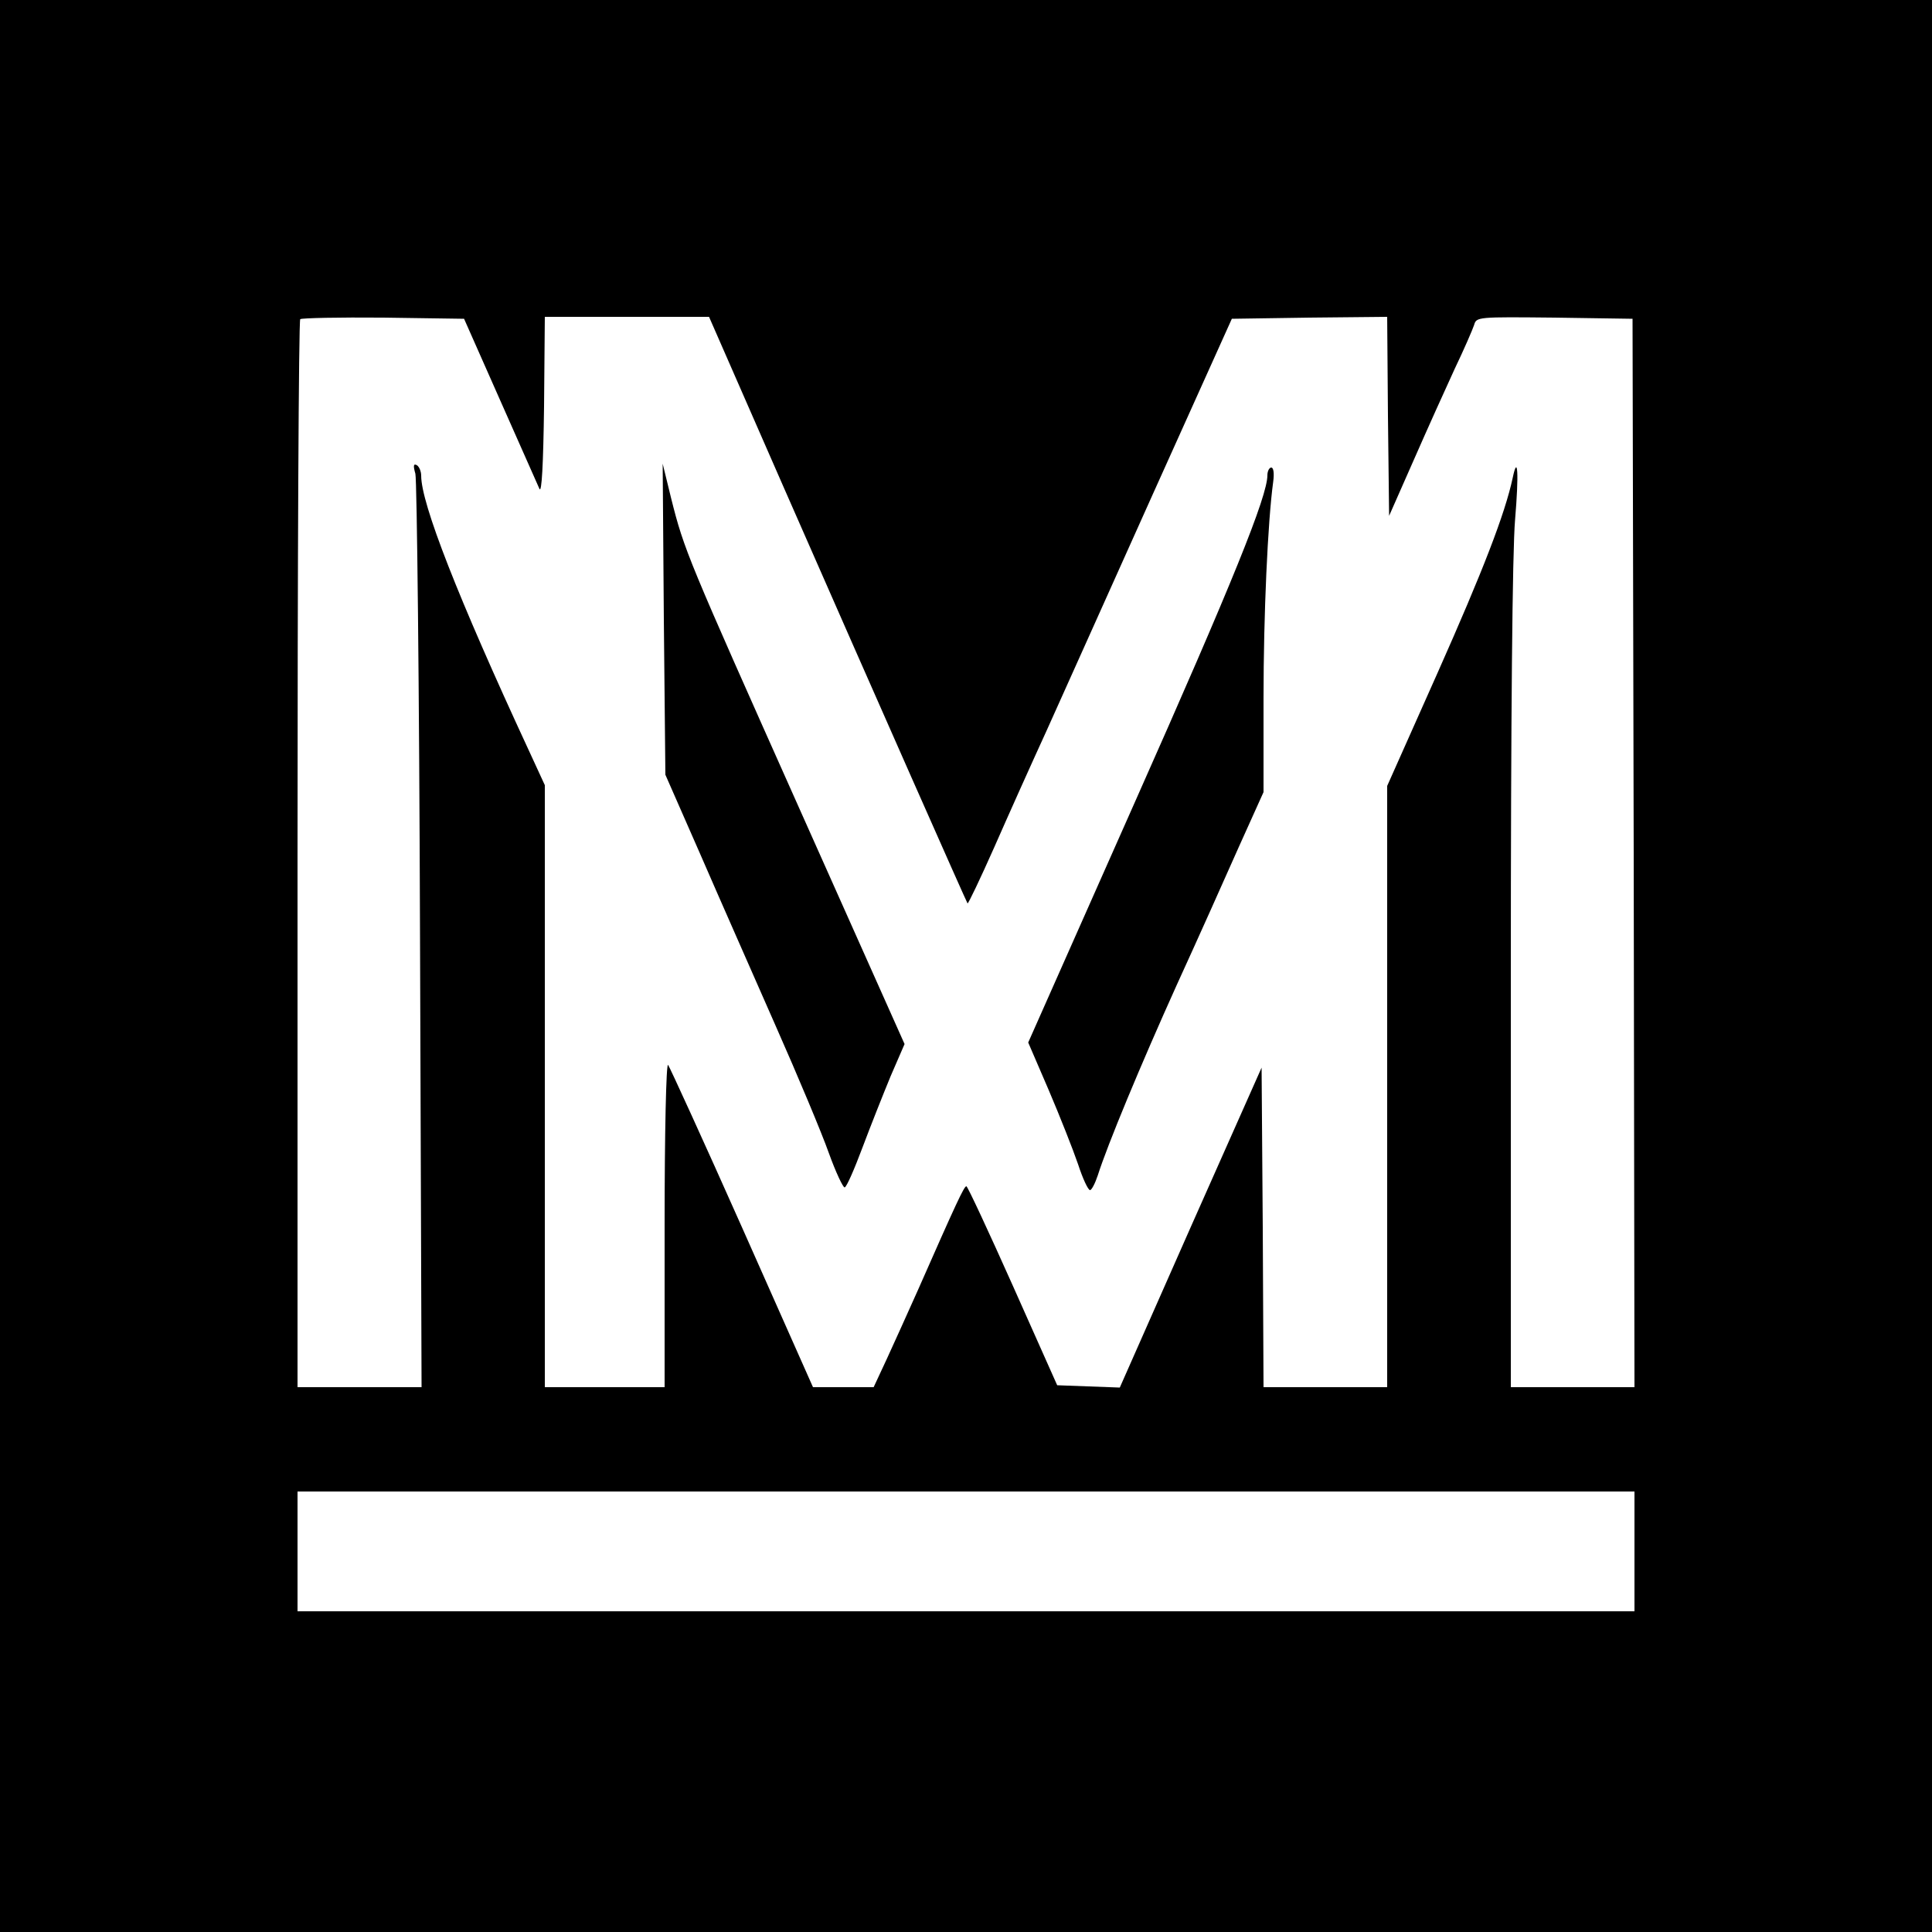
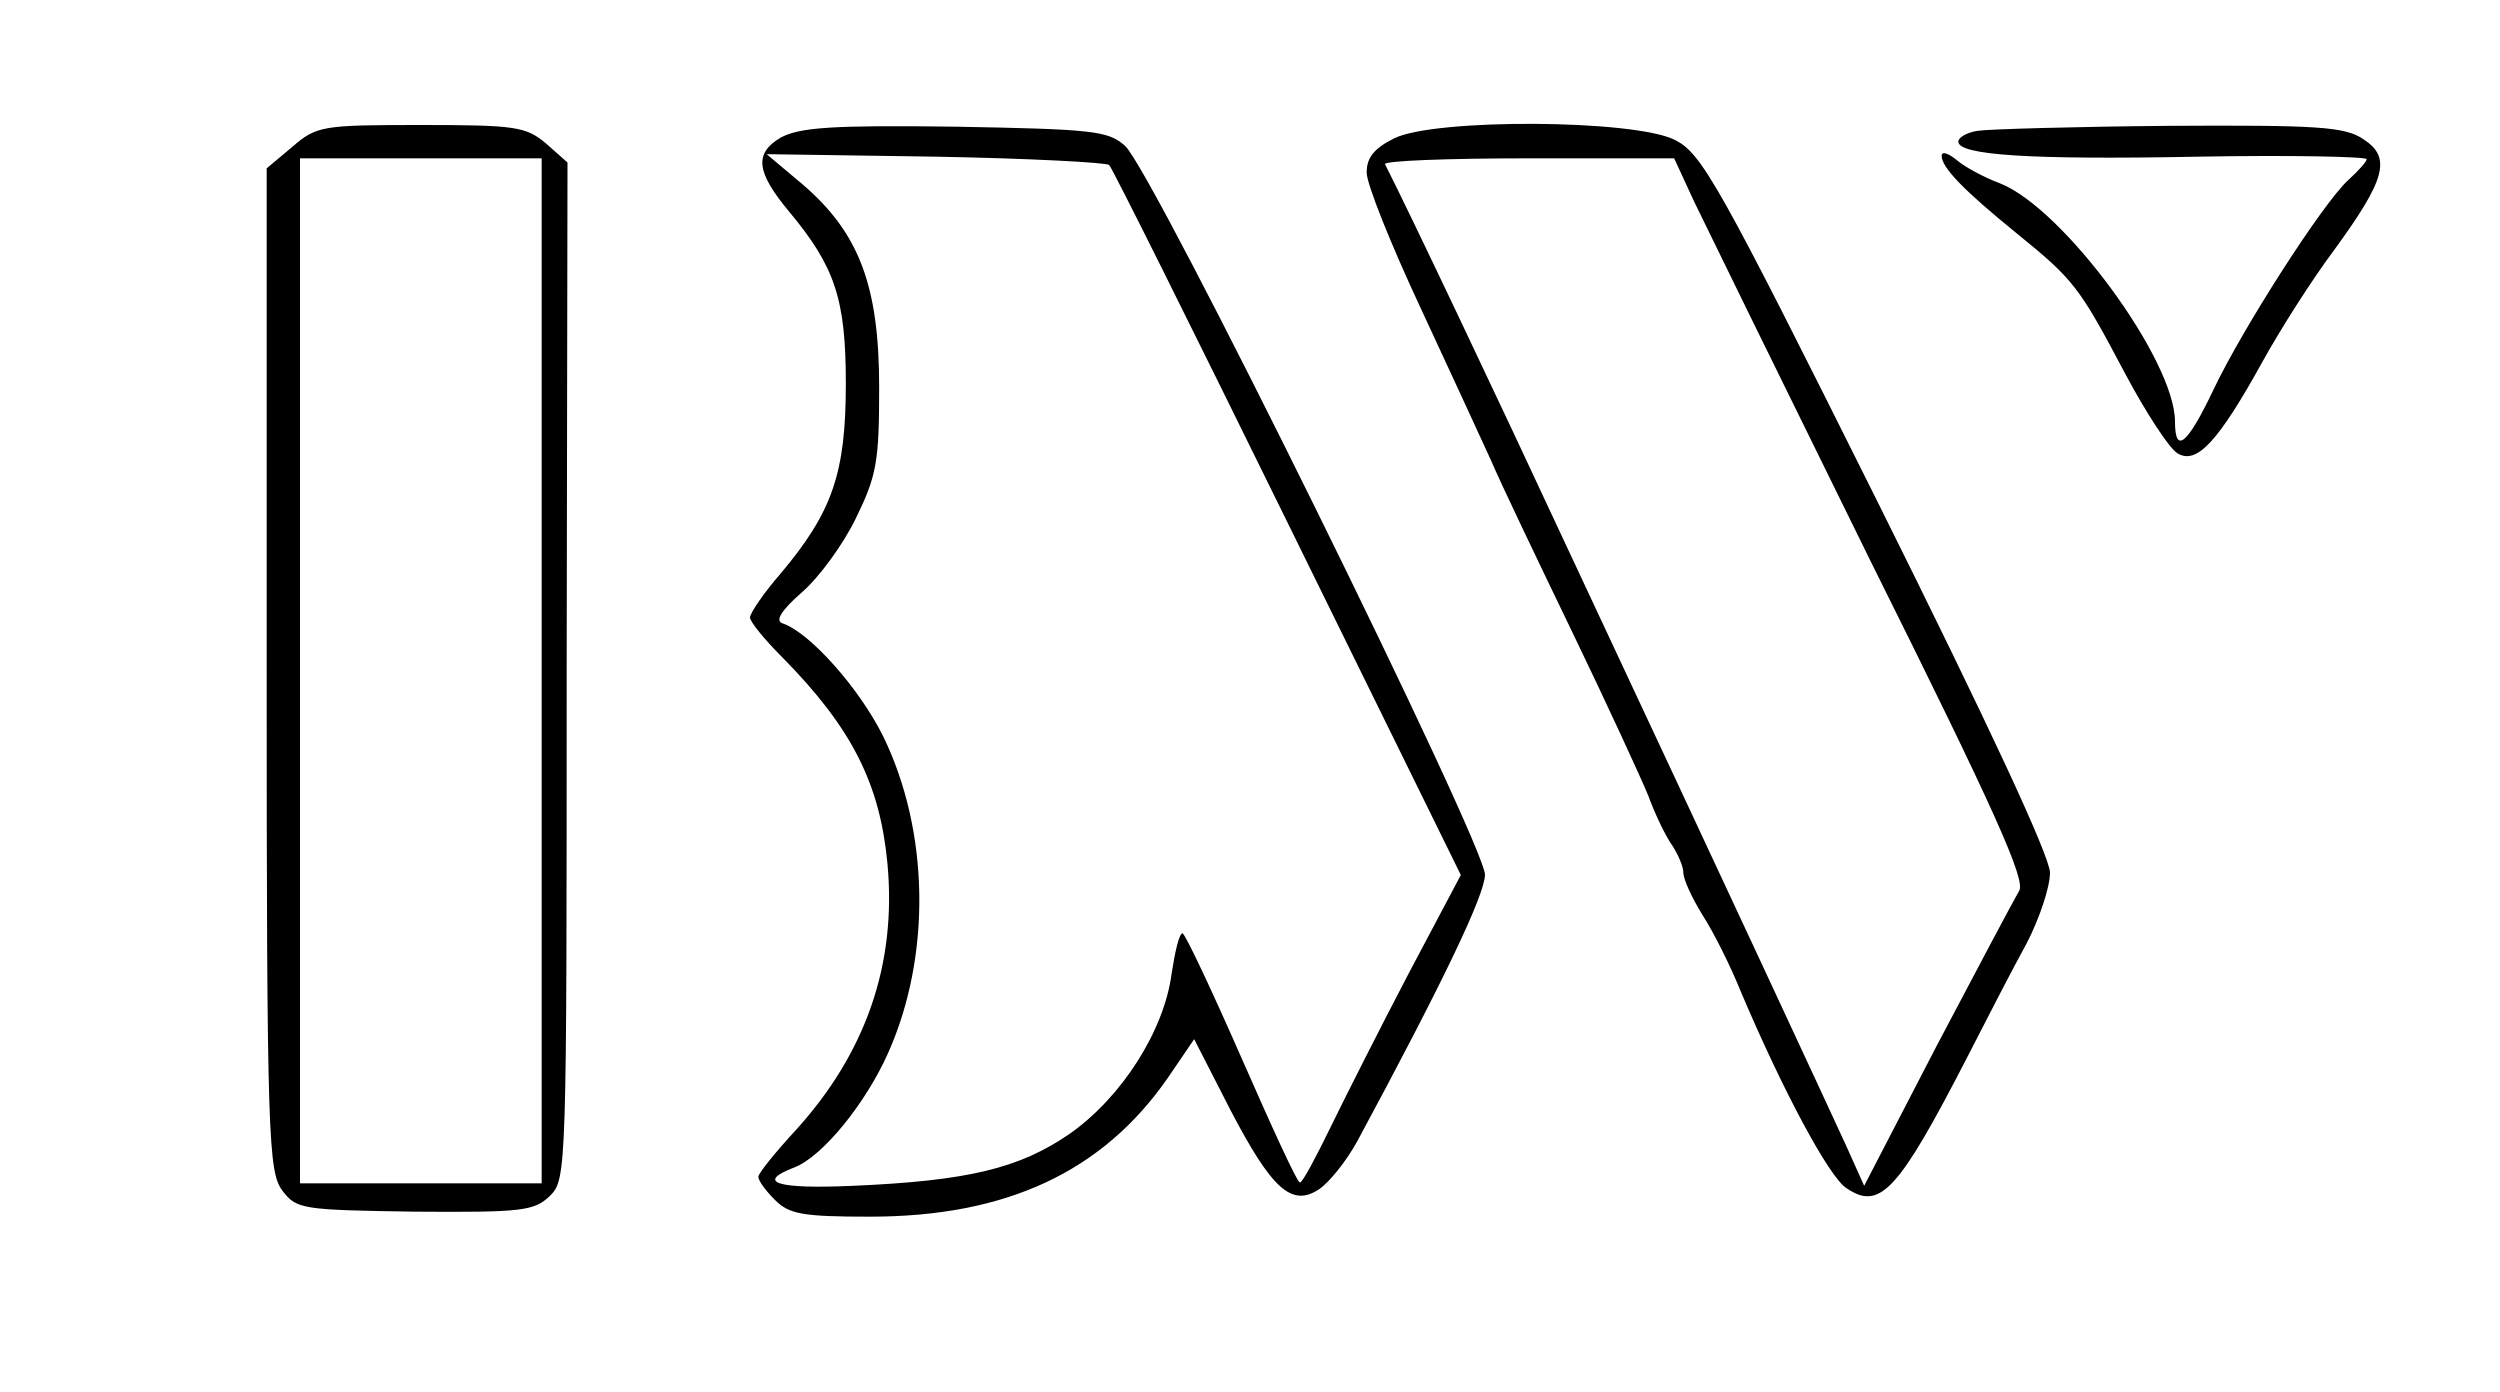
- <svg xmlns="http://www.w3.org/2000/svg" version="1.0" width="500pt" height="500pt" viewBox="0 0 500 500" preserveAspectRatio="xMidYMid meet">
-   <g transform="translate(0,500) scale(0.1,-0.1)" fill="#000000" stroke="none">
-     <path d="M0 2500 l0 -2500 2500 0 2500 0 0 2500 0 2500 -2500 0 -2500 0 0 -2500z m1294 1465 c51 -115 97 -219 102 -230 6 -13 10 63 12 213 l2 232 213 0 212 0 194 -443 c248 -565 472 -1071 475 -1075 2 -1 33 64 69 145 36 82 97 218 136 303 38 85 162 360 274 610 l205 455 201 3 201 2 2 -257 3 -258 64 145 c35 80 83 186 106 236 24 50 46 101 50 113 6 21 9 21 208 19 l202 -3 3 -1382 2 -1383 -160 0 -160 0 0 1059 c0 675 4 1106 11 1186 10 120 7 171 -6 109 -20 -94 -78 -243 -194 -504 l-131 -294 0 -778 0 -778 -160 0 -160 0 -2 414 -3 413 -184 -414 -183 -414 -81 3 -81 3 -115 258 c-63 141 -117 257 -120 257 -6 0 -26 -43 -126 -270 -26 -58 -62 -138 -80 -177 l-34 -73 -78 0 -79 0 -183 412 c-101 227 -188 417 -192 422 -5 6 -9 -178 -9 -412 l0 -422 -155 0 -155 0 0 779 0 779 -41 89 c-185 399 -279 640 -279 712 0 11 -5 23 -11 27 -9 5 -10 -1 -4 -22 4 -16 10 -554 12 -1196 l4 -1168 -160 0 -161 0 0 1378 c0 758 3 1382 7 1386 4 3 101 5 215 4 l209 -3 93 -210z m2936 -2980 l0 -155 -1730 0 -1730 0 0 155 0 155 1730 0 1730 0 0 -155z" />
-     <path d="M1718 3397 l4 -402 90 -205 c49 -113 137 -312 195 -444 58 -131 120 -279 138 -330 18 -50 37 -90 41 -89 5 1 25 47 46 103 21 56 54 139 73 185 l36 83 -272 609 c-291 652 -298 668 -332 803 l-22 90 3 -403z" />
-     <path d="M3280 3770 c0 -54 -90 -277 -343 -846 l-276 -622 53 -123 c29 -68 63 -154 76 -192 12 -37 26 -67 31 -67 4 0 13 17 20 38 25 79 111 286 204 492 54 118 126 279 161 358 l64 142 0 243 c0 217 11 458 25 560 3 22 1 37 -5 37 -5 0 -10 -9 -10 -20z" />
+ <svg xmlns="http://www.w3.org/2000/svg" version="1.0" width="300pt" height="167pt" viewBox="0 0 300 167" preserveAspectRatio="xMidYMid meet">
+   <g transform="translate(0,167) scale(0.1,-0.1)" fill="#000000" stroke="none">
+     <path d="M351 1494 l-31 -26 0 -601 c0 -566 2 -603 19 -626 17 -22 23 -23 159 -25 130 -1 143 1 162 19 20 20 20 30 20 630 l1 610 -26 23 c-24 20 -36 22 -150 22 -118 0 -125 -1 -154 -26z m299 -629 l0 -615 -145 0 -145 0 0 615 0 615 145 0 145 0 0 -615z" />
+     <path d="M937 1505 c-32 -19 -30 -41 10 -89 55 -66 68 -105 68 -206 0 -108 -16 -154 -78 -228 -21 -24 -37 -48 -37 -53 0 -5 17 -26 38 -47 84 -85 118 -152 127 -249 11 -120 -26 -226 -109 -318 -25 -27 -46 -53 -46 -57 0 -5 9 -17 20 -28 17 -17 33 -20 114 -20 164 0 279 54 357 166 l32 47 43 -84 c50 -96 74 -118 107 -96 12 8 33 34 46 58 104 193 152 294 153 319 1 35 -399 846 -432 875 -20 18 -38 20 -204 23 -149 2 -186 -1 -209 -13z m394 -33 c4 -4 100 -197 214 -429 l208 -423 -62 -117 c-34 -65 -76 -148 -94 -185 -18 -37 -34 -67 -37 -67 -3 -1 -34 67 -70 149 -36 82 -68 150 -71 150 -4 0 -9 -22 -13 -48 -9 -69 -60 -149 -123 -193 -60 -41 -121 -56 -260 -62 -90 -4 -117 4 -70 22 34 13 86 77 113 138 52 117 49 266 -6 379 -28 57 -88 125 -121 136 -9 3 -2 15 23 37 21 18 50 58 65 89 25 51 28 68 28 157 0 122 -24 185 -91 243 l-44 37 203 -3 c111 -2 205 -7 208 -10z" />
+     <path d="M1673 1504 c-24 -12 -33 -23 -33 -41 0 -14 29 -86 64 -161 35 -75 73 -158 85 -184 11 -26 55 -118 97 -205 42 -87 83 -176 92 -198 8 -22 21 -49 29 -60 7 -11 13 -25 13 -32 0 -8 10 -30 23 -51 13 -20 34 -62 46 -92 50 -118 106 -223 127 -236 40 -27 62 -3 144 156 24 47 56 109 72 138 15 29 28 67 28 85 -1 21 -71 172 -208 447 -190 381 -210 416 -242 432 -49 25 -289 26 -337 2z m360 -76 c14 -29 109 -223 212 -432 150 -301 186 -382 178 -395 -6 -10 -50 -93 -99 -186 l-87 -168 -22 49 c-23 50 -132 285 -333 714 -87 187 -191 406 -220 463 -2 4 75 7 171 7 l176 0 24 -52z" />
+     <path d="M2373 1513 c-13 -2 -23 -8 -23 -13 0 -16 84 -22 288 -18 111 2 202 0 202 -3 0 -3 -10 -14 -22 -25 -30 -27 -127 -178 -162 -252 -31 -65 -46 -78 -46 -38 0 74 -134 256 -210 286 -19 7 -43 20 -52 28 -10 8 -18 11 -18 5 0 -14 26 -41 90 -93 69 -56 75 -64 130 -168 25 -47 53 -90 63 -96 23 -14 49 14 102 110 21 38 59 98 86 134 62 85 69 111 35 133 -22 15 -55 17 -233 16 -114 -1 -218 -4 -230 -6z" />
  </g>
</svg>
